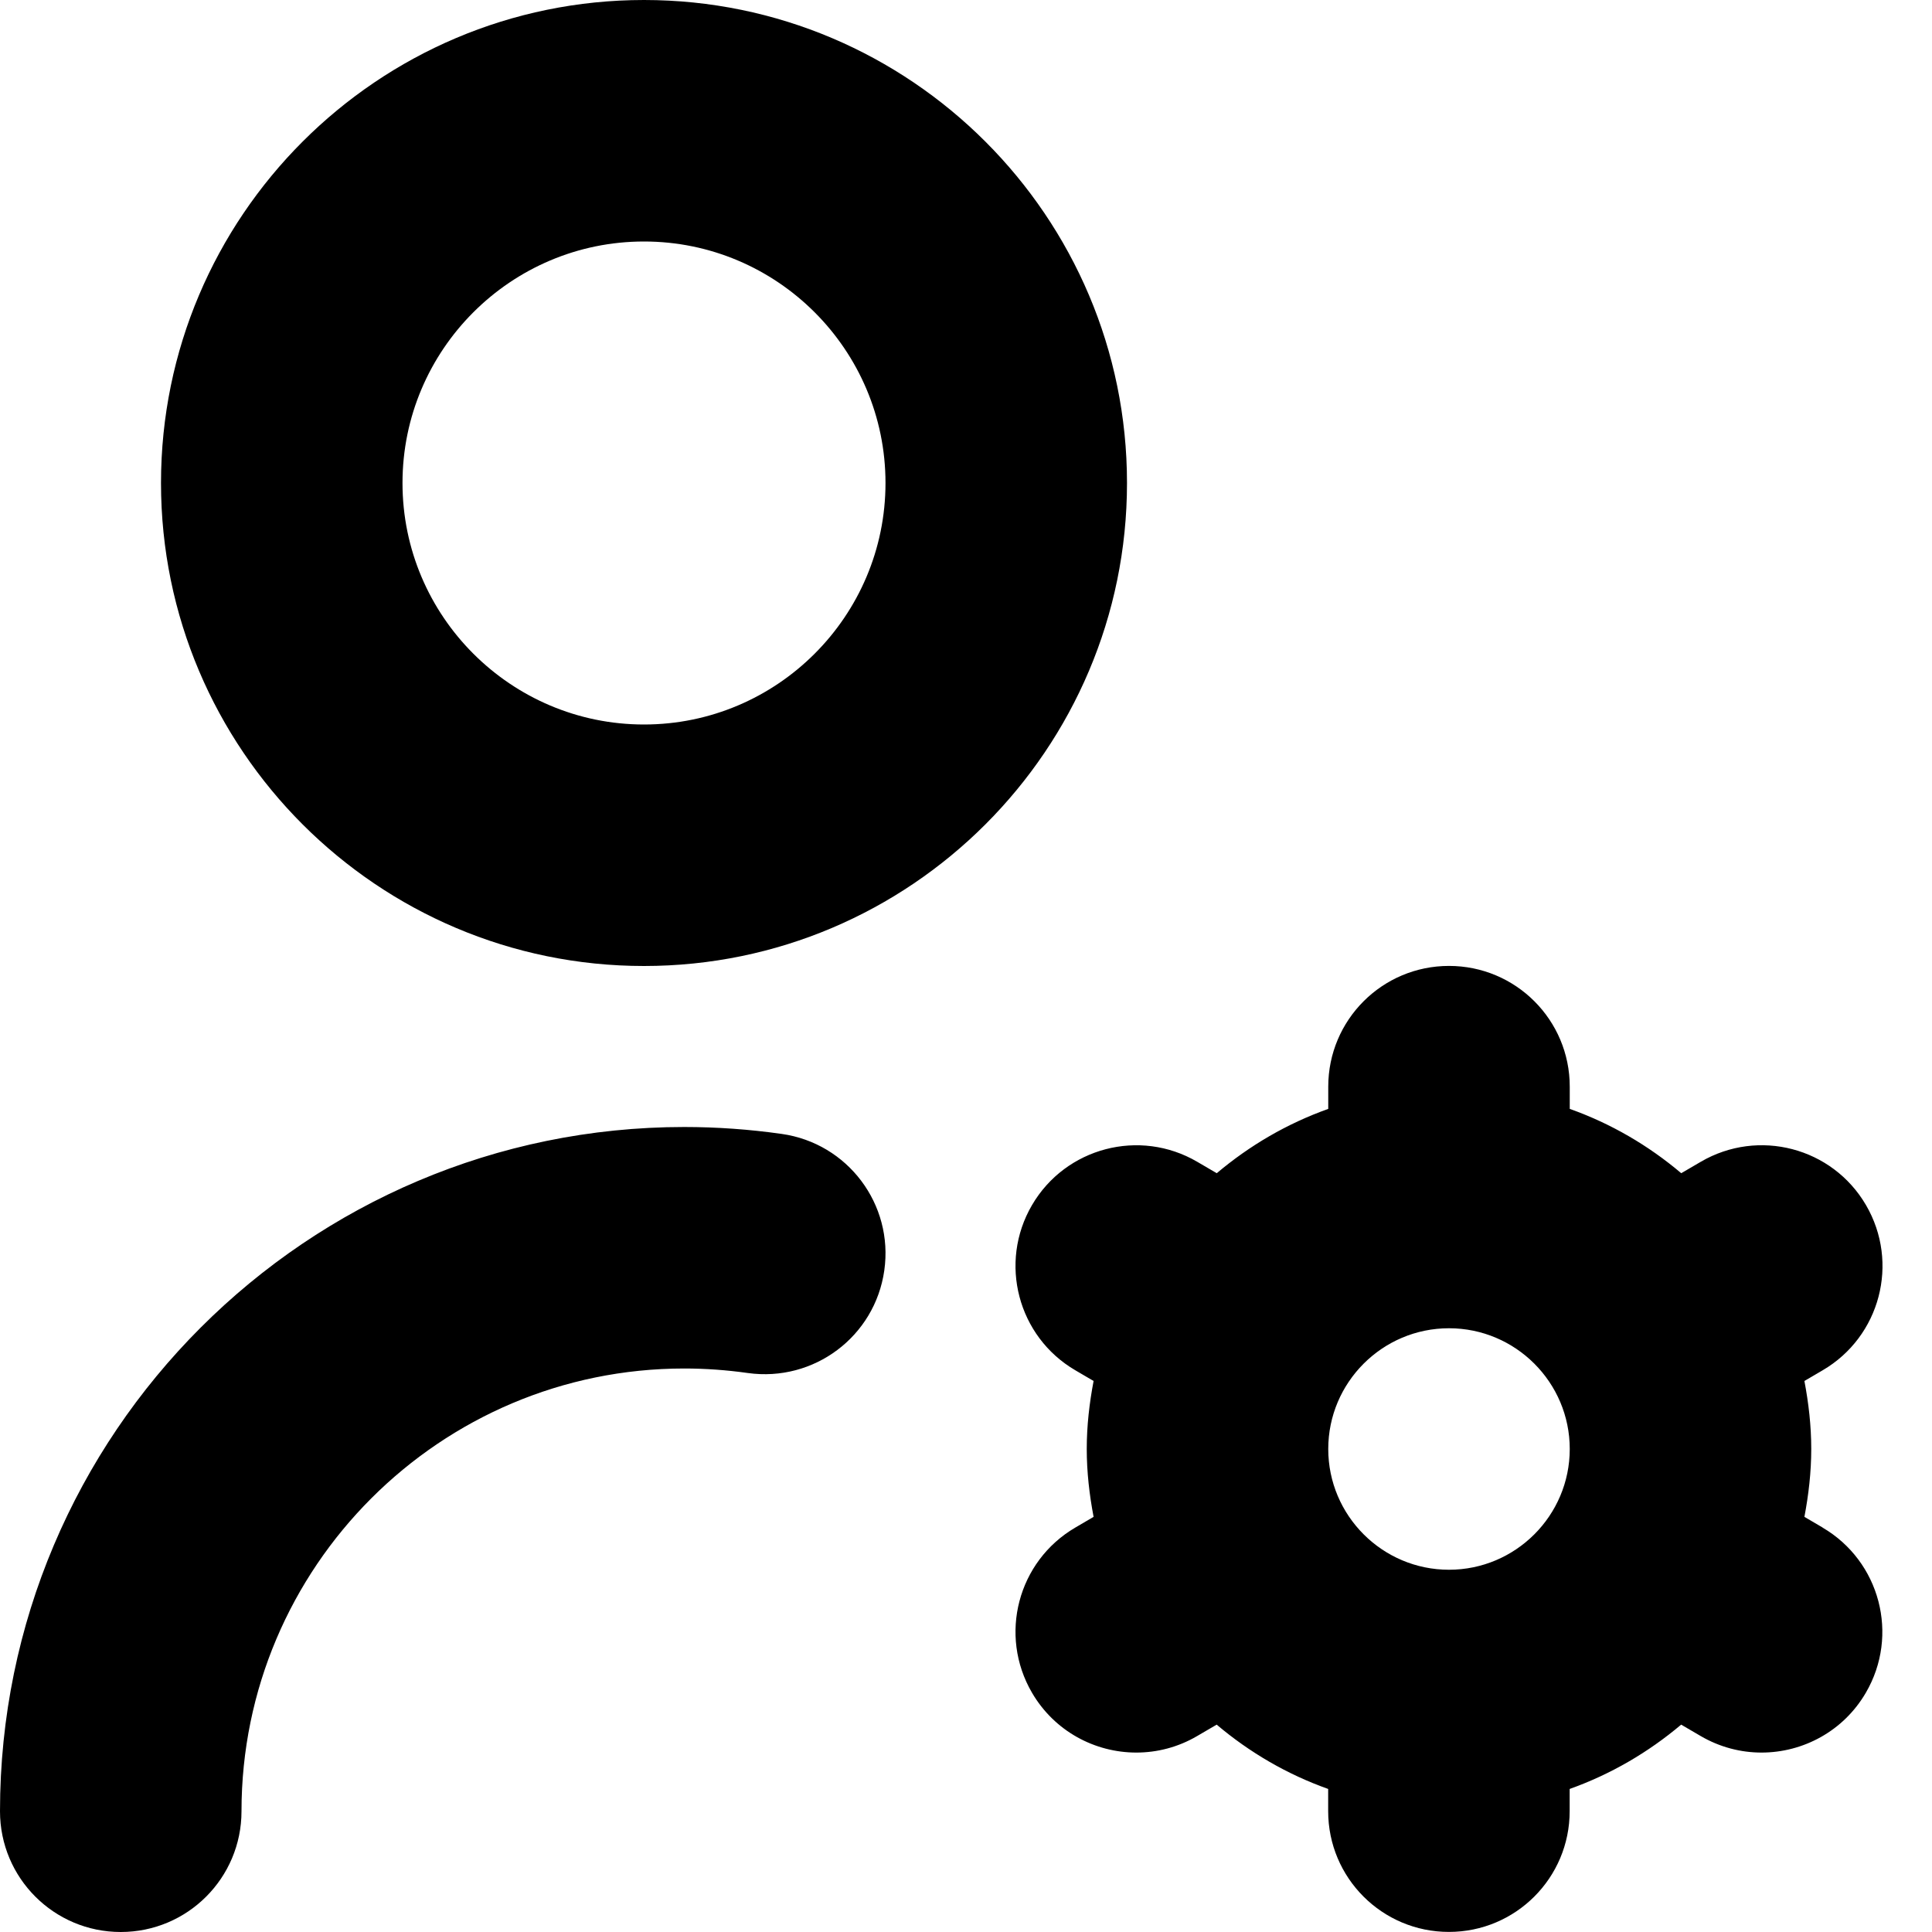
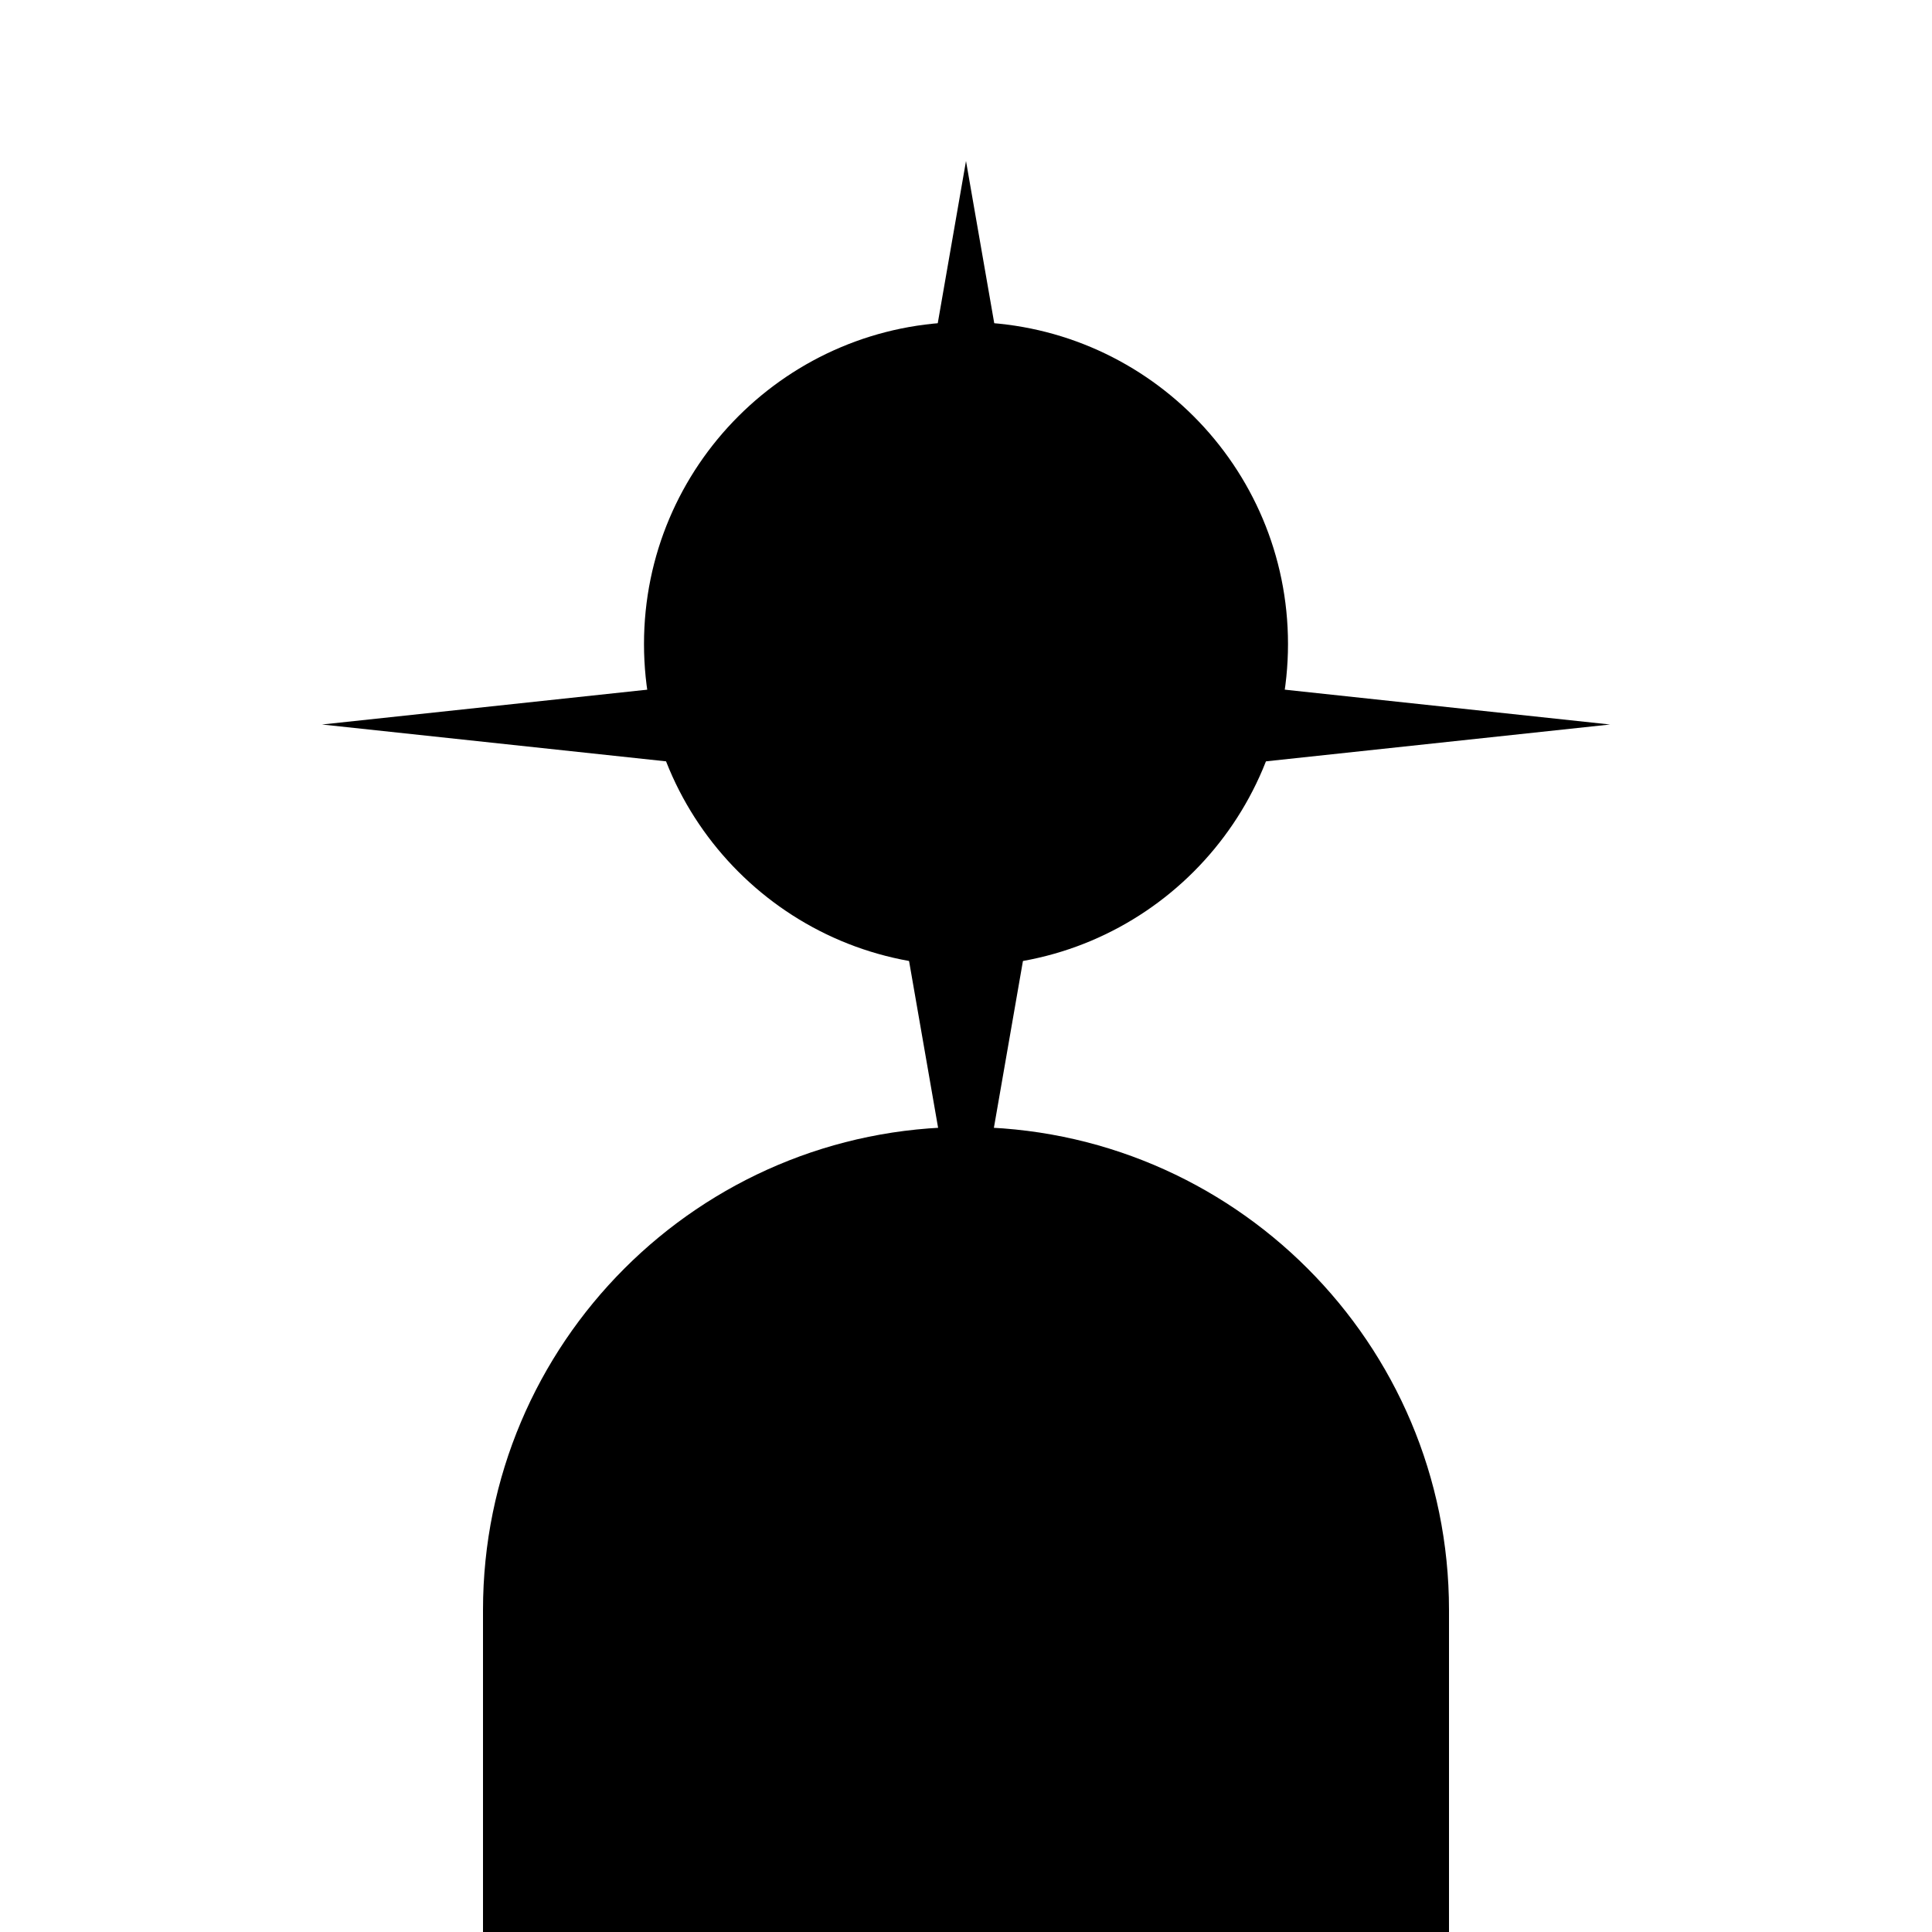
- <svg xmlns="http://www.w3.org/2000/svg" id="Layer_1" data-name="Layer 1" viewBox="0 0 24 24">
-   <path d="m8,0C4.691,0,2,2.691,2,6s2.691,6,6,6,6-2.691,6-6S11.309,0,8,0Zm0,9c-1.654,0-3-1.346-3-3s1.346-3,3-3,3,1.346,3,3-1.346,3-3,3Zm2.985,6.782c-.116.82-.873,1.389-1.696,1.274-.261-.037-.527-.056-.789-.056-3.033,0-5.5,2.467-5.5,5.5,0,.829-.671,1.5-1.5,1.5s-1.5-.671-1.5-1.5c0-4.687,3.813-8.5,8.5-8.5.403,0,.811.029,1.211.086.82.116,1.391.875,1.274,1.696Zm11.657,3.194l-.227-.133c.052-.274.085-.555.085-.844s-.033-.57-.085-.844l.227-.133c.715-.418.956-1.336.538-2.052s-1.336-.956-2.052-.538l-.243.142c-.408-.345-.873-.617-1.385-.799v-.276c0-.829-.671-1.5-1.5-1.5s-1.5.671-1.5,1.5v.276c-.513.183-.977.455-1.385.799l-.243-.142c-.715-.418-1.634-.177-2.052.538-.418.715-.177,1.634.538,2.052l.227.133c-.052.274-.085.555-.085.844s.033.57.085.844l-.227.133c-.715.418-.956,1.336-.538,2.052.279.478.781.743,1.296.743.257,0,.518-.066.755-.205l.243-.142c.408.345.873.617,1.385.799v.276c0,.829.671,1.5,1.5,1.5s1.5-.671,1.5-1.5v-.276c.513-.183.977-.455,1.385-.799l.243.142c.238.139.499.205.755.205.516,0,1.018-.266,1.296-.743.418-.715.177-1.634-.538-2.052Zm-3.142-.976c0,.827-.673,1.5-1.5,1.5s-1.5-.673-1.5-1.5.673-1.5,1.5-1.5,1.5.673,1.5,1.5Z" />
+ <svg xmlns="http://www.w3.org/2000/svg" width="24" height="24" viewBox="0 0 24 24" fill="none">
+   <path d="M12 2L13.09 8.26L20 9L13.09 9.74L12 16L10.91 9.74L4 9L10.91 8.26L12 2Z" fill="currentColor" />
+   <path d="M12 12C14.209 12 16 10.209 16 8C16 5.791 14.209 4 12 4C9.791 4 8 5.791 8 8C8 10.209 9.791 12 12 12Z" fill="currentColor" />
+   <path d="M12 14C8.686 14 6 16.686 6 20V24H18V20C18 16.686 15.314 14 12 14Z" fill="currentColor" />
</svg>
